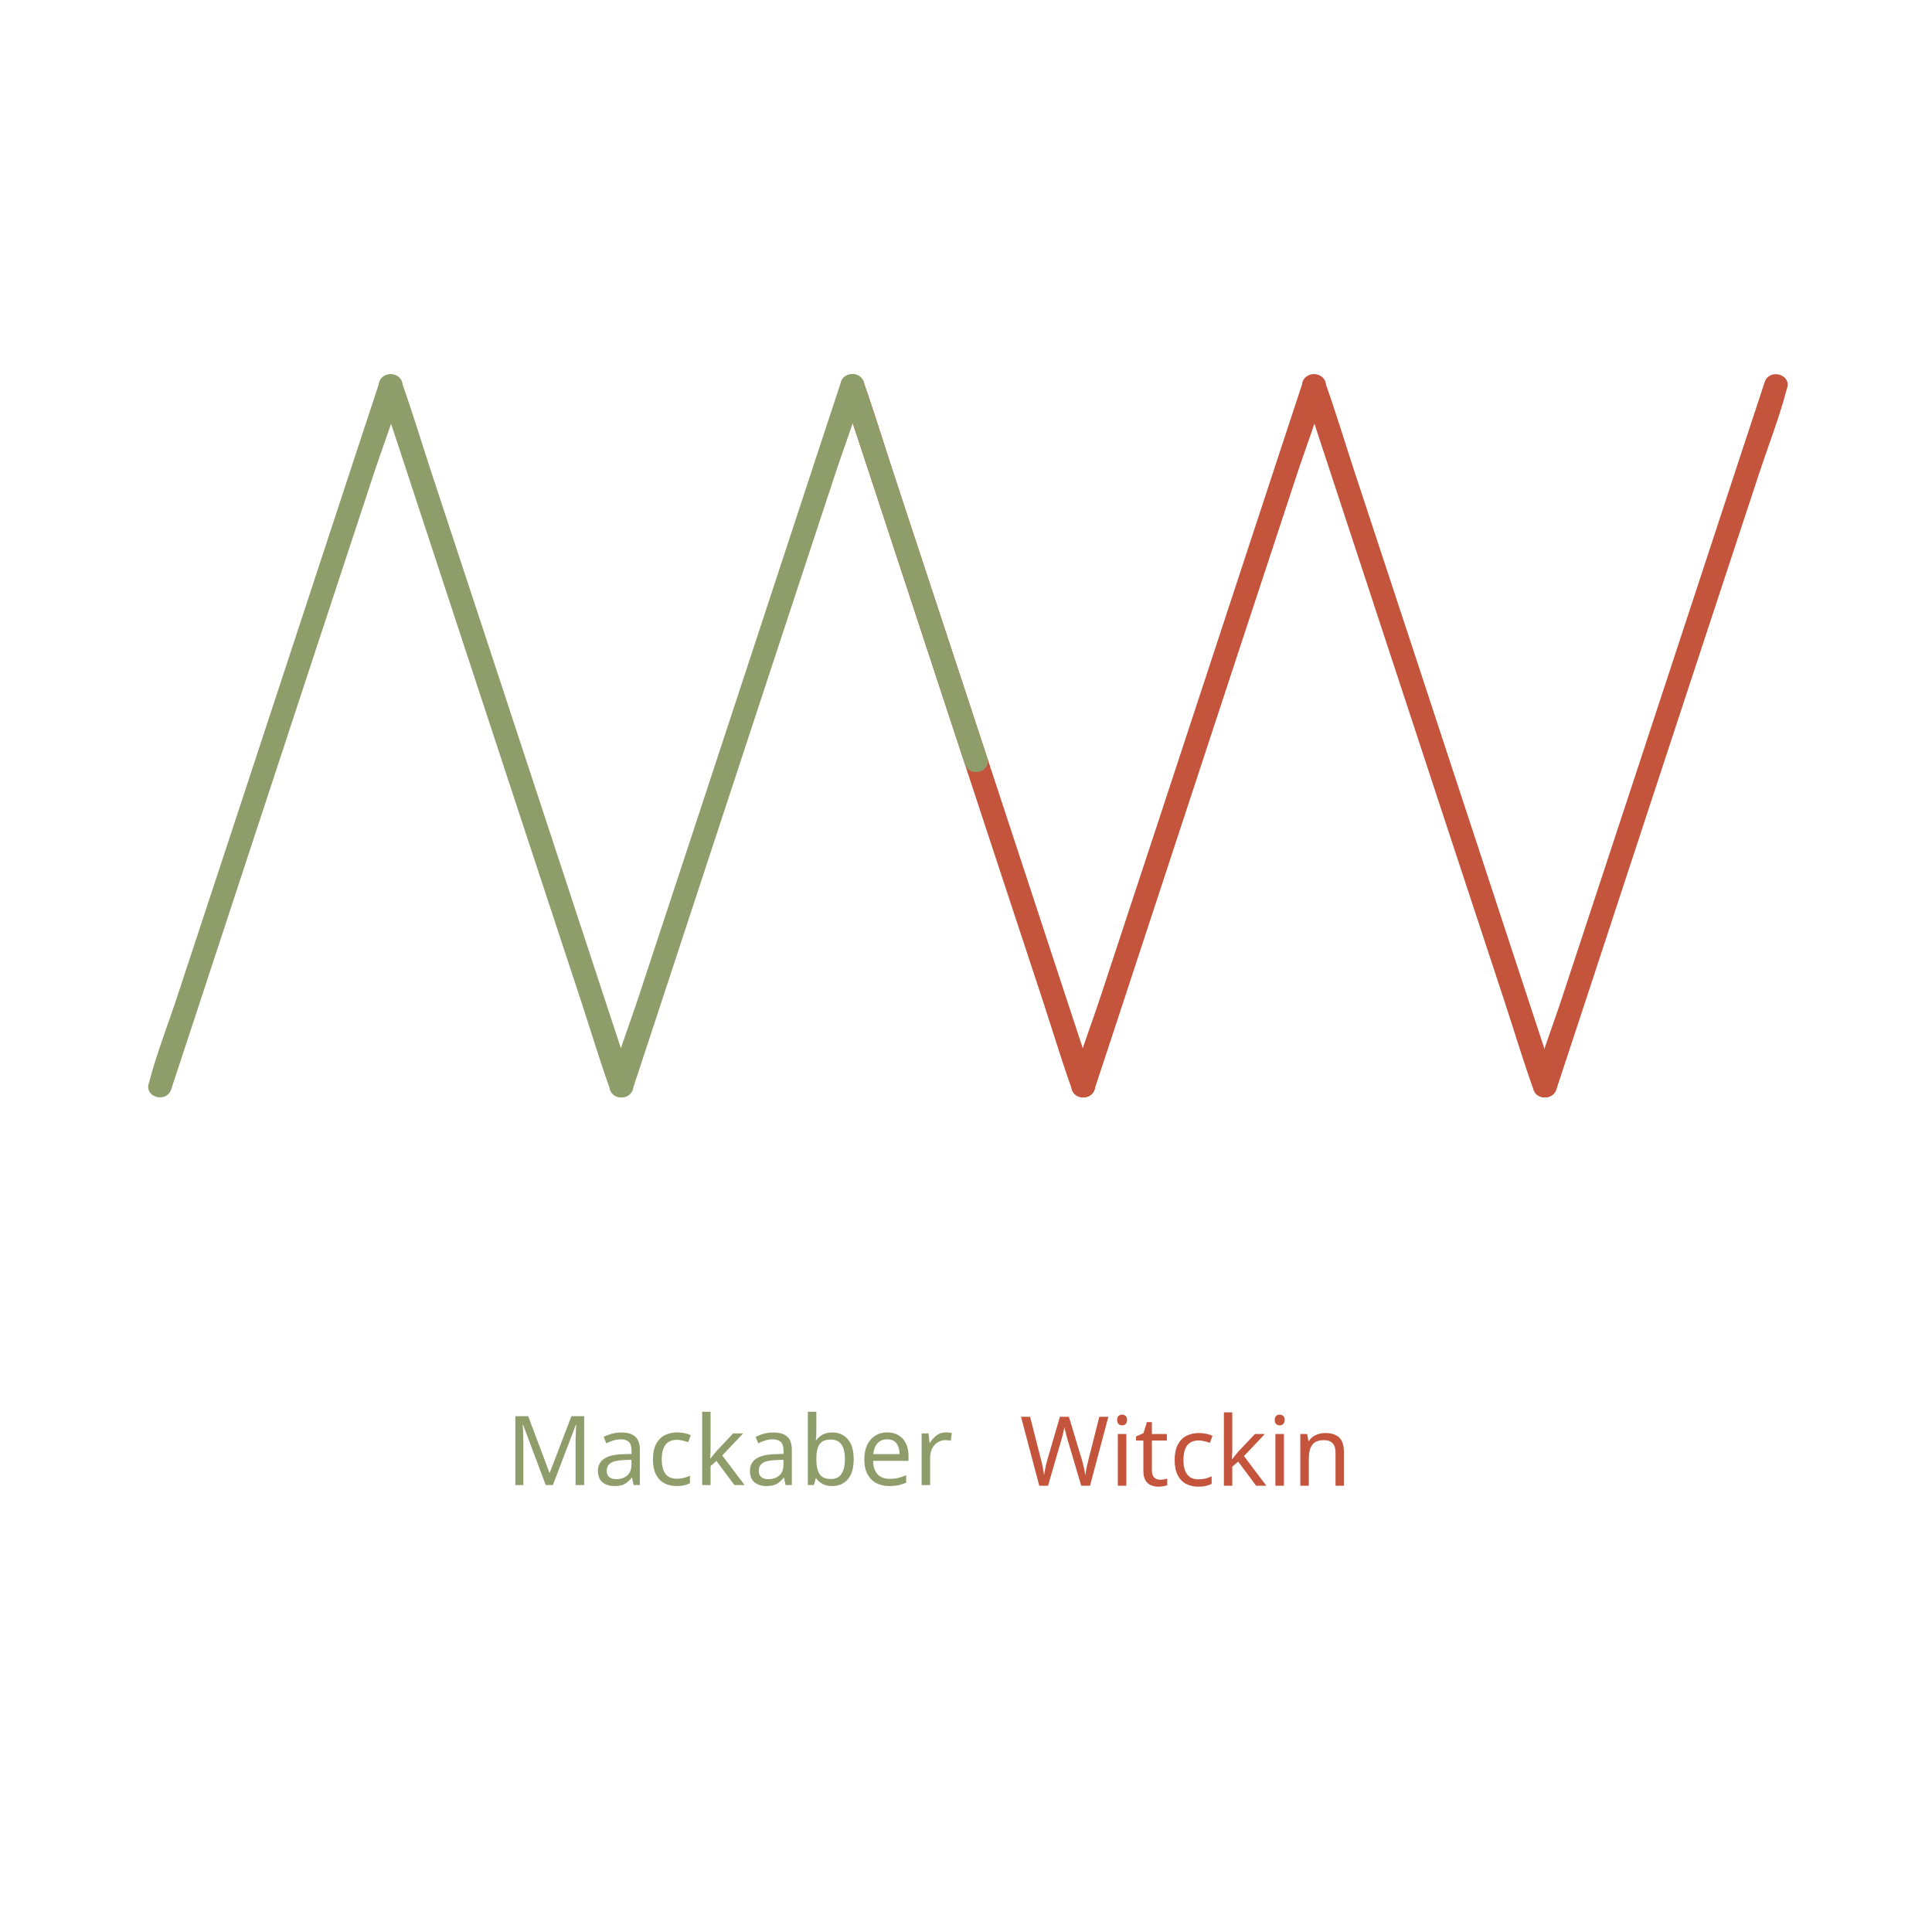
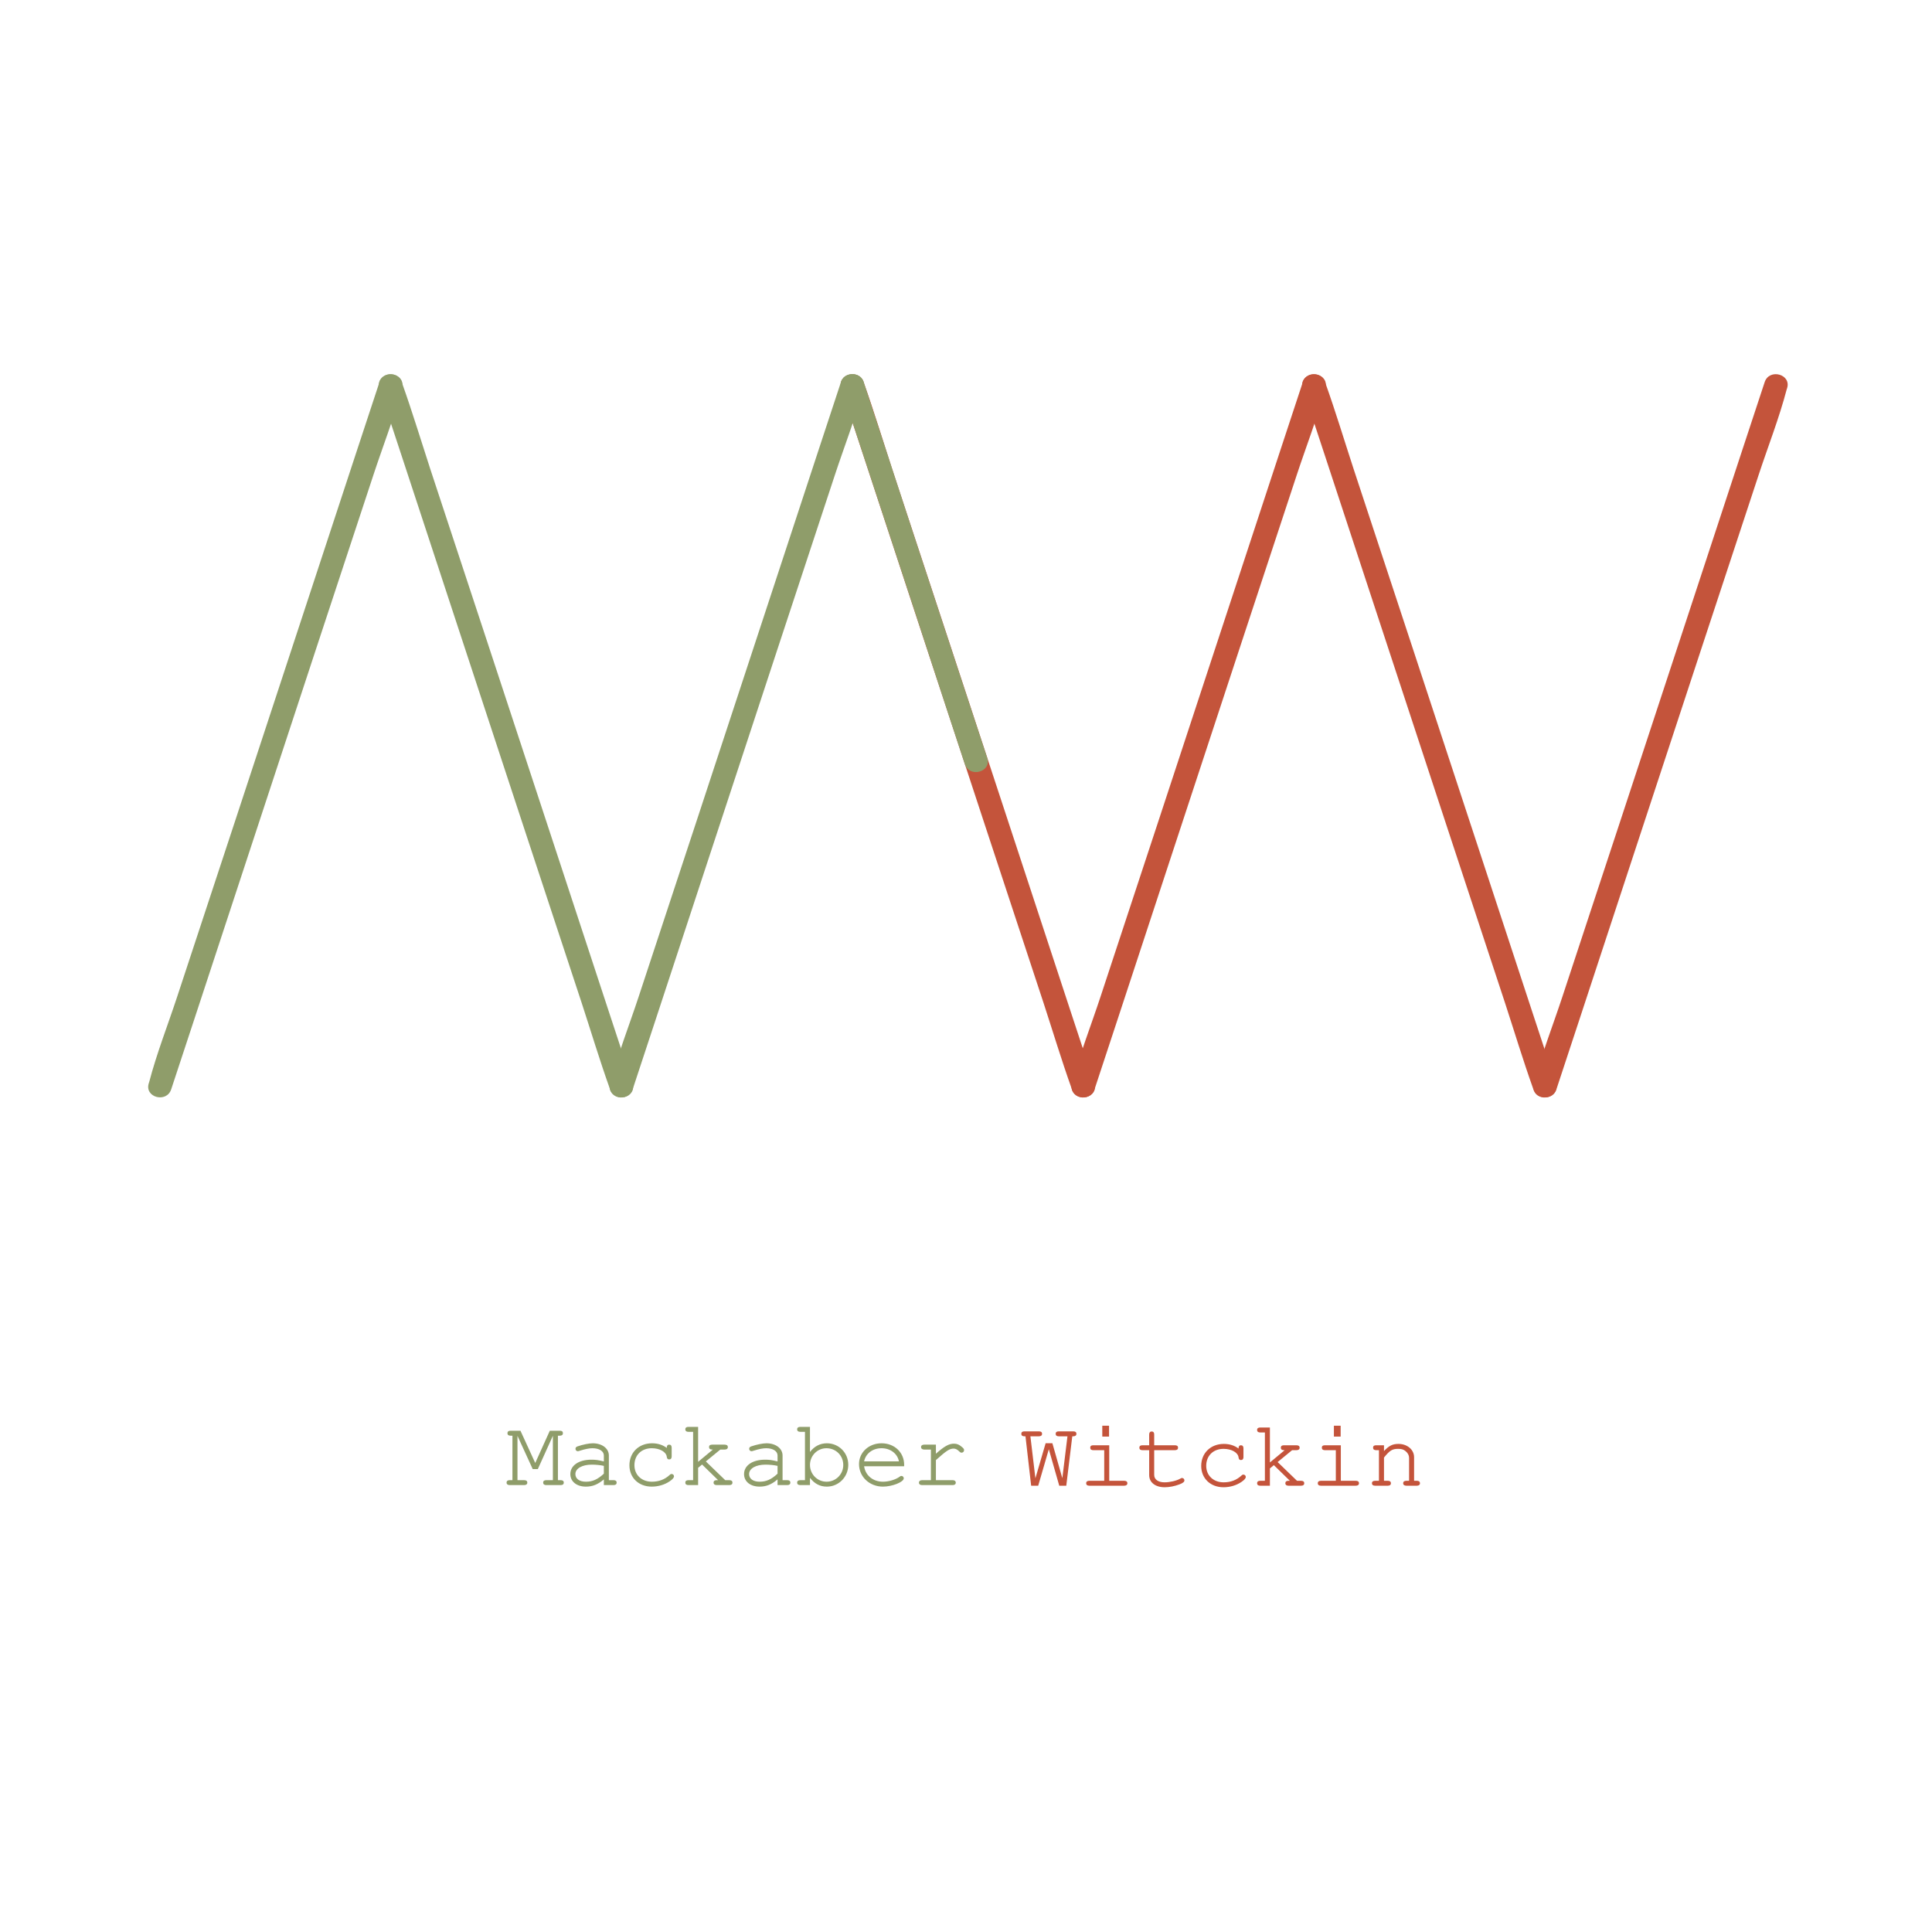
<svg xmlns="http://www.w3.org/2000/svg" version="1.1" id="Layer_1" x="0px" y="0px" viewBox="0 0 1001 1001" style="enable-background:new 0 0 1001 1001;" xml:space="preserve">
  <style type="text/css">
	.st0{fill:#C4543B;}
	.st1{fill:#00FF00;}
	.st2{fill:#8F9D6A;}
	.st3{fill:none;}
- 	.st4{font-family:'Hack-Regular';}
+ 	.st4{font-family:'Hack-Regular',Courier, monospace;}
	.st5{font-size:50px;}
</style>
  <g id="XMLID_550_">
    <g id="XMLID_572_">
      <g id="XMLID_60_">
        <path id="XMLID_64_" class="st0" d="M806.1,561.3c-4-12-7.9-24.1-11.9-36.1c-9.5-28.9-19-57.8-28.5-86.7     c-11.5-35-23-69.9-34.5-104.9c-10-30.2-19.9-60.5-29.9-90.7c-4.8-14.7-9.3-29.6-14.5-44.2c-0.1-0.2-0.1-0.4-0.2-0.6     c-2.4-7.3-14-4.2-11.6,3.2c4,12,7.9,24.1,11.9,36.1c9.5,28.9,19,57.8,28.5,86.7c11.5,35,23,69.9,34.5,104.9     c10,30.2,19.9,60.5,29.9,90.7c4.8,14.7,9.3,29.6,14.5,44.2c0.1,0.2,0.1,0.4,0.2,0.6C796.9,571.8,808.5,568.6,806.1,561.3     L806.1,561.3z" />
      </g>
    </g>
    <g id="XMLID_565_">
      <g id="XMLID_54_">
        <path id="XMLID_58_" class="st0" d="M675,198c-4,12-7.9,24.1-11.9,36.1c-9.5,28.9-19,57.8-28.5,86.7c-11.5,35-23,69.9-34.5,104.9     c-10,30.2-19.9,60.5-29.9,90.7c-4.8,14.6-10.6,29.3-14.5,44.2c-0.1,0.2-0.1,0.4-0.2,0.6c-2.4,7.4,9.2,10.5,11.6,3.2     c4-12,7.9-24.1,11.9-36.1c9.5-28.9,19-57.8,28.5-86.7c11.5-35,23-69.9,34.5-104.9c10-30.2,19.9-60.5,29.9-90.7     c4.8-14.6,10.6-29.3,14.5-44.2c0.1-0.2,0.1-0.4,0.2-0.6C689,193.9,677.4,190.7,675,198L675,198z" />
      </g>
    </g>
    <g id="XMLID_558_">
      <g id="XMLID_48_">
        <path id="XMLID_52_" class="st0" d="M567,561.3c-4-12-7.9-24.1-11.9-36.1c-9.5-28.9-19-57.8-28.5-86.7     c-11.5-35-23-69.9-34.5-104.9c-10-30.2-19.9-60.5-29.9-90.7c-4.8-14.7-9.3-29.6-14.5-44.2c-0.1-0.2-0.1-0.4-0.2-0.6     c-2.4-7.3-14-4.2-11.6,3.2c4,12,7.9,24.1,11.9,36.1c9.5,28.9,19,57.8,28.5,86.7c11.5,35,23,69.9,34.5,104.9     c10,30.2,19.9,60.5,29.9,90.7c4.8,14.7,9.3,29.6,14.5,44.2c0.1,0.2,0.1,0.4,0.2,0.6C557.8,571.8,569.4,568.6,567,561.3L567,561.3     z" />
      </g>
    </g>
    <g id="XMLID_551_">
      <g id="XMLID_42_">
        <path id="XMLID_46_" class="st0" d="M914.3,198c-4,12-7.9,24.1-11.9,36.1c-9.5,28.9-19,57.8-28.5,86.7     c-11.5,35-23,69.9-34.5,104.9c-10,30.2-19.9,60.5-29.9,90.7c-4.8,14.6-10.6,29.3-14.5,44.2c-0.1,0.2-0.1,0.4-0.2,0.6     c-2.4,7.4,9.2,10.5,11.6,3.2c4-12,7.9-24.1,11.9-36.1c9.5-28.9,19-57.8,28.5-86.7c11.5-35,23-69.9,34.5-104.9     c10-30.2,19.9-60.5,29.9-90.7c4.8-14.6,10.6-29.3,14.5-44.2c0.1-0.2,0.1-0.4,0.2-0.6C928.3,193.9,916.7,190.7,914.3,198     L914.3,198z" />
      </g>
    </g>
  </g>
  <g id="XMLID_473_">
    <g id="XMLID_543_">
      <line id="XMLID_40_" class="st1" x1="441.5" y1="199.6" x2="321.9" y2="562.9" />
      <g id="XMLID_35_">
        <path id="XMLID_39_" class="st2" d="M435.7,198c-4,12-7.9,24.1-11.9,36.1c-9.5,28.9-19,57.8-28.5,86.7     c-11.5,35-23,69.9-34.5,104.9c-10,30.2-19.9,60.5-29.9,90.7c-4.8,14.6-10.6,29.3-14.5,44.2c-0.1,0.2-0.1,0.4-0.2,0.6     c-2.4,7.4,9.2,10.5,11.6,3.2c4-12,7.9-24.1,11.9-36.1c9.5-28.9,19-57.8,28.5-86.7c11.5-35,23-69.9,34.5-104.9     c10-30.2,19.9-60.5,29.9-90.7c4.8-14.6,10.6-29.3,14.5-44.2c0.1-0.2,0.1-0.4,0.2-0.6C449.7,193.9,438.1,190.7,435.7,198     L435.7,198z" />
      </g>
    </g>
    <g id="XMLID_536_">
      <line id="XMLID_33_" class="st1" x1="321.9" y1="562.9" x2="202.4" y2="199.6" />
      <g id="XMLID_28_">
        <path id="XMLID_32_" class="st2" d="M327.7,561.3c-4-12-7.9-24.1-11.9-36.1c-9.5-28.9-19-57.8-28.5-86.7     c-11.5-35-23-69.9-34.5-104.9c-10-30.2-19.9-60.5-29.9-90.7c-4.8-14.7-9.3-29.6-14.5-44.2c-0.1-0.2-0.1-0.4-0.2-0.6     c-2.4-7.3-14-4.2-11.6,3.2c4,12,7.9,24.1,11.9,36.1c9.5,28.9,19,57.8,28.5,86.7c11.5,35,23,69.9,34.5,104.9     c10,30.2,19.9,60.5,29.9,90.7c4.8,14.7,9.3,29.6,14.5,44.2c0.1,0.2,0.1,0.4,0.2,0.6C318.5,571.8,330.1,568.6,327.7,561.3     L327.7,561.3z" />
      </g>
    </g>
    <g id="XMLID_504_">
      <line id="XMLID_26_" class="st1" x1="202.4" y1="199.6" x2="82.8" y2="562.9" />
      <g id="XMLID_21_">
        <path id="XMLID_25_" class="st2" d="M196.6,198c-4,12-7.9,24.1-11.9,36.1c-9.5,28.9-19,57.8-28.5,86.7     c-11.5,35-23,69.9-34.5,104.9c-10,30.2-19.9,60.5-29.9,90.7c-4.8,14.6-10.6,29.3-14.5,44.2c-0.1,0.2-0.1,0.4-0.2,0.6     c-2.4,7.4,9.2,10.5,11.6,3.2c4-12,7.9-24.1,11.9-36.1c9.5-28.9,19-57.8,28.5-86.7c11.5-35,23-69.9,34.5-104.9     c10-30.2,19.9-60.5,29.9-90.7c4.8-14.6,10.6-29.3,14.5-44.2c0.1-0.2,0.1-0.4,0.2-0.6C210.6,193.9,199,190.7,196.6,198L196.6,198z     " />
      </g>
    </g>
    <g id="XMLID_474_">
      <line id="XMLID_19_" class="st1" x1="505.7" y1="394.3" x2="441.7" y2="199.6" />
      <g id="XMLID_12_">
        <path id="XMLID_17_" class="st2" d="M511.5,392.7c-7.2-21.9-14.4-43.7-21.6-65.6c-11.5-34.9-23-69.8-34.4-104.8     c-2.7-8.1-5.3-16.2-8-24.3c-2.4-7.3-14-4.2-11.6,3.2c7.2,21.9,14.4,43.7,21.6,65.6c11.5,34.9,23,69.8,34.4,104.8     c2.7,8.1,5.3,16.2,8,24.3C502.3,403.2,513.9,400,511.5,392.7L511.5,392.7z" />
      </g>
    </g>
  </g>
  <rect id="XMLID_18_" x="262.2" y="731.5" class="st3" width="271.3" height="56.3" />
  <text id="XMLID_912_" transform="matrix(1 0 0 1 262.1613 769.4462)" class="st2 st4 st5">Mackaber</text>
  <rect id="XMLID_15_" x="528.4" y="731.8" class="st3" width="253.7" height="43.2" />
  <text id="XMLID_925_" transform="matrix(1 0 0 1 528.4113 769.7693)" class="st0 st4 st5">Witckin</text>
</svg>
